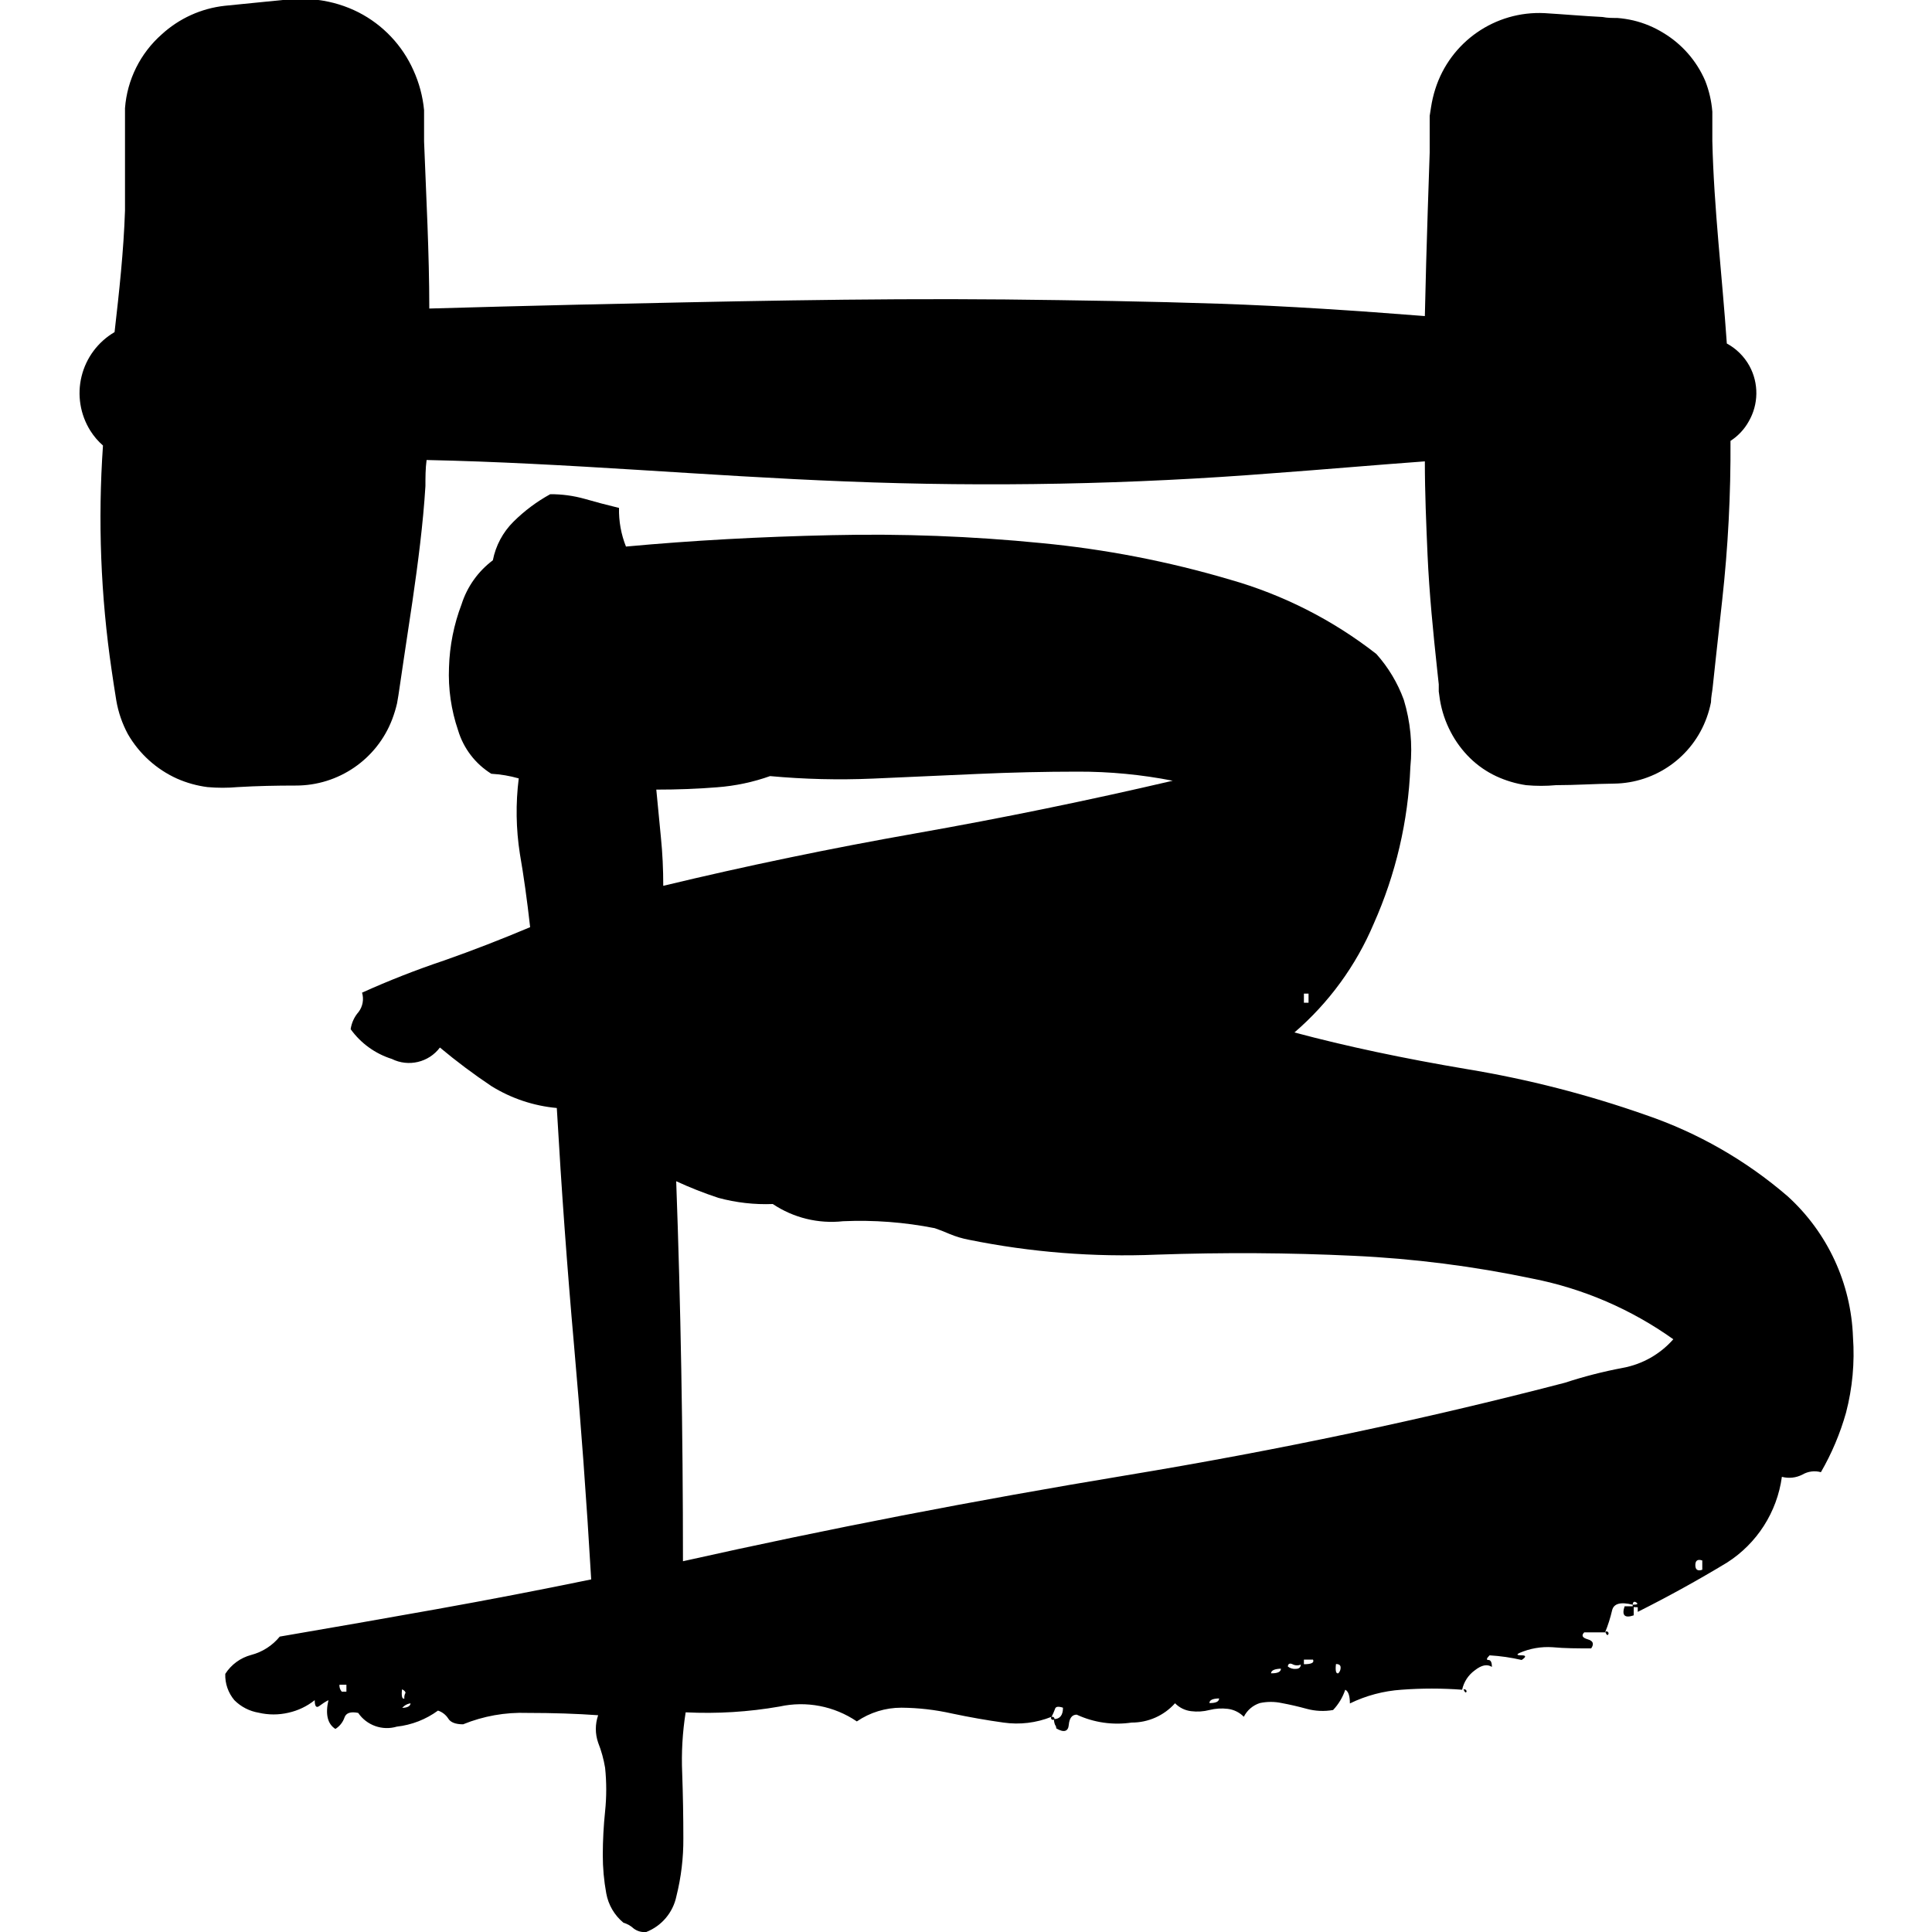
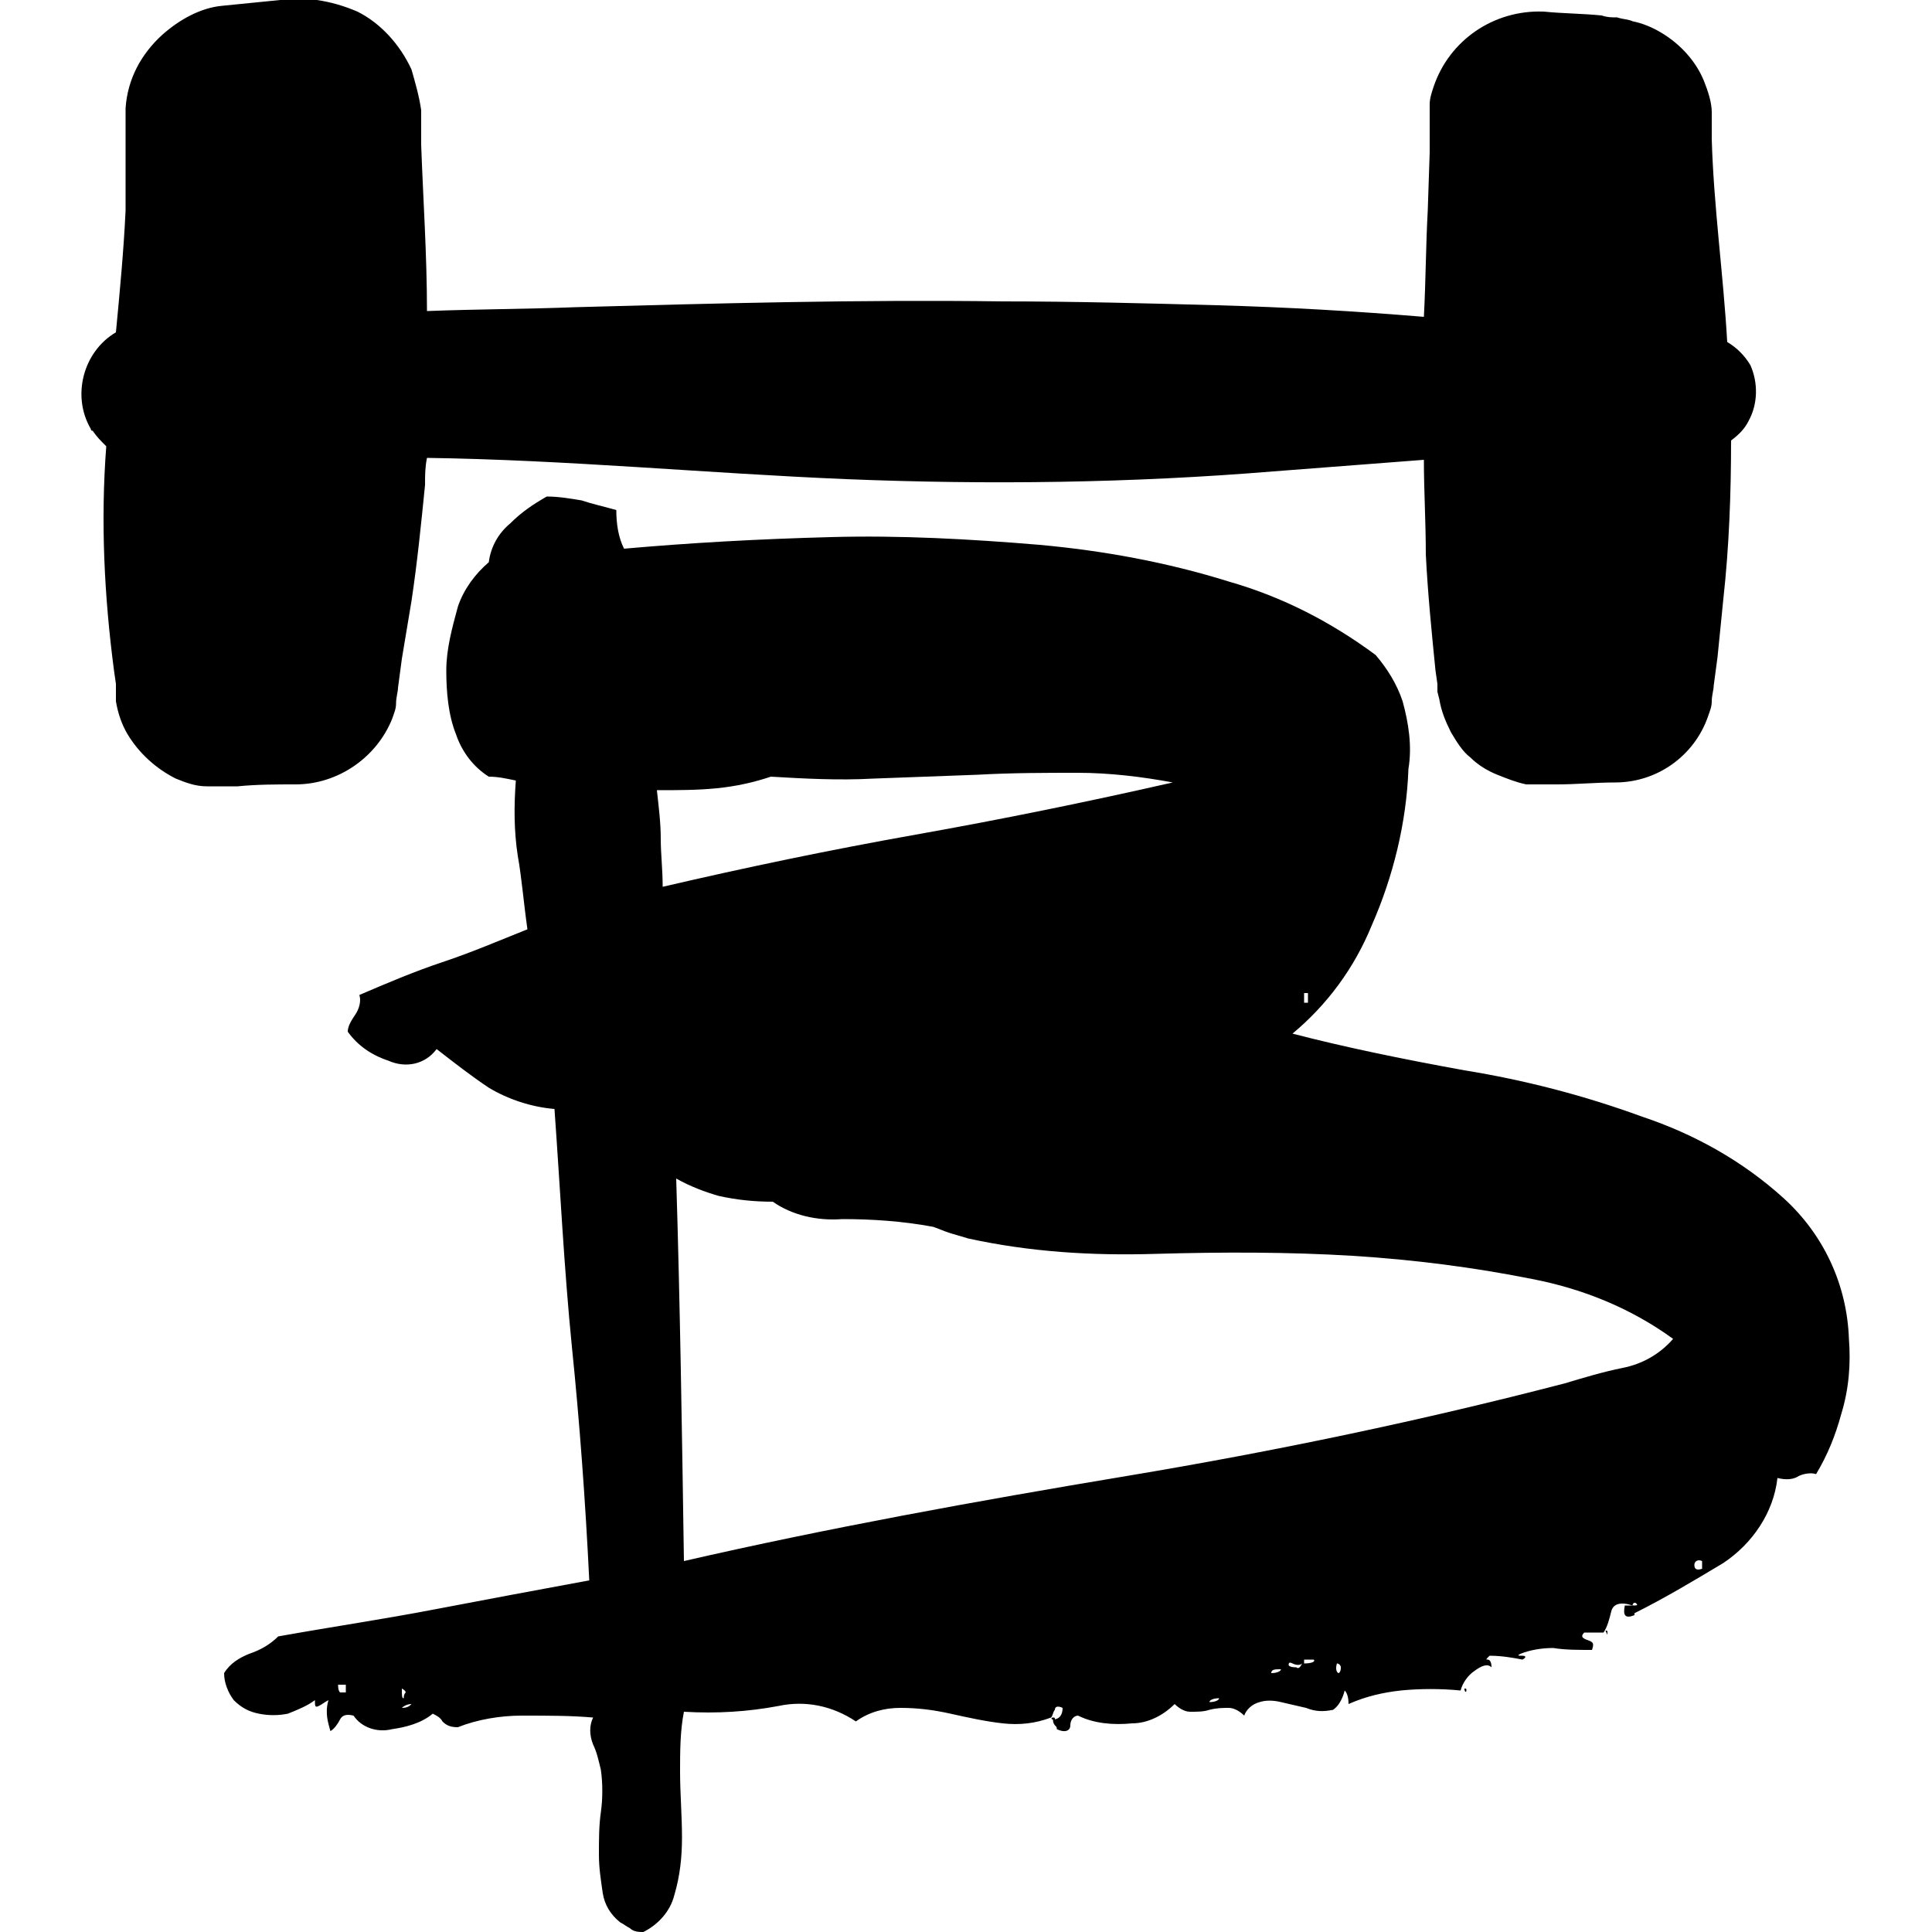
- <svg xmlns="http://www.w3.org/2000/svg" id="Layer_1" data-name="Layer 1" viewBox="0 0 100 100">
-   <path d="M90.55,18.94a2.93,2.93,0,0,0-1.17-1.16c-.24-3.49-.67-7-.75-10.48l0-.74c0-.25,0-.49,0-.78a5.57,5.57,0,0,0-.37-1.6A5.37,5.37,0,0,0,86.09,1.7a5.29,5.29,0,0,0-1.54-.64,5.67,5.67,0,0,0-.84-.13c-.29,0-.51,0-.76-.05-1-.05-2-.14-3-.2a5.64,5.64,0,0,0-5.66,3.93,6.3,6.3,0,0,0-.22.94L74,6c0,.17,0,.26,0,.4L74,7.9l-.1,3c-.06,1.82-.11,3.64-.15,5.46-3.55-.28-7.1-.52-10.65-.64s-7.38-.18-11.07-.22c-7.38-.07-14.76.11-22.14.27q-3.84.09-7.67.2c0-2.88-.16-5.76-.27-8.65l0-.74,0-.37,0-.51a6.46,6.46,0,0,0-.55-2.06,6.21,6.21,0,0,0-2.84-3A6.4,6.4,0,0,0,16.48,0a6.14,6.14,0,0,0-1,0A4.05,4.05,0,0,0,15,0l-.37,0-3,.3A5.76,5.76,0,0,0,8.37,1.78,5.66,5.66,0,0,0,6.47,5.6c0,.29,0,.58,0,.81,0,.5,0,1,0,1.49q0,1.49,0,3c-.07,2.1-.3,4.19-.54,6.29a3.66,3.66,0,0,0-1.25,5.11,3.47,3.47,0,0,0,.65.76,54.17,54.17,0,0,0,.45,11.64l.11.74.13.82A5.69,5.69,0,0,0,6.62,38a5.59,5.59,0,0,0,2.54,2.3,5.71,5.71,0,0,0,1.58.44,8.82,8.82,0,0,0,1.56,0c1-.06,2-.08,3-.08a5.33,5.33,0,0,0,5-3.43,6.53,6.53,0,0,0,.25-.82c.05-.28.1-.58.13-.81l.22-1.49.45-3c.29-2,.55-4,.67-5.95,0-.45,0-.9.06-1.35,7.24.15,14.48.83,21.72,1.11a186.59,186.59,0,0,0,22.14-.43c2.6-.19,5.21-.42,7.81-.61,0,1.62.07,3.23.14,4.85.09,2,.29,4,.5,5.95l.08.74,0,.37.06.43a5.51,5.51,0,0,0,.56,1.67,5.37,5.37,0,0,0,1,1.35,4.94,4.94,0,0,0,1.36.94,5.64,5.64,0,0,0,1.54.46,8.42,8.42,0,0,0,1.55,0c1,0,2-.07,3-.08a5.17,5.17,0,0,0,4.8-3.42,5.4,5.4,0,0,0,.22-.79c0-.27.07-.56.09-.79l.16-1.49.33-3a70.92,70.92,0,0,0,.43-8.25,2.83,2.83,0,0,0,.94-1A2.93,2.93,0,0,0,90.55,18.94Z" />
-   <path d="M84.51,83.18v-.12q.36,0,.18-.12c-.12-.08-.18,0-.18.12q-.95-.24-1.07.3a7.46,7.46,0,0,1-.36,1.13H82q-.24.24.18.36t.18.47c-.71,0-1.36,0-2-.06a3.68,3.68,0,0,0-1.72.3c-.16.08-.12.12.12.12s.24.08,0,.24a10.06,10.06,0,0,0-1.66-.24c-.16.16-.18.24-.06.24s.18.12.18.36q-.36-.24-.89.18a1.67,1.67,0,0,0-.65,1,21,21,0,0,0-3.14,0,7.19,7.19,0,0,0-2.67.71q0-.59-.24-.71A2.83,2.83,0,0,1,69,88.51a3.14,3.14,0,0,1-1.36-.06q-.65-.18-1.3-.3a2.71,2.71,0,0,0-1.13,0,1.41,1.41,0,0,0-.83.71,1.4,1.4,0,0,0-.83-.41,2.6,2.6,0,0,0-.95.06,2.52,2.52,0,0,1-.95.06,1.39,1.39,0,0,1-.83-.41,3,3,0,0,1-2.25,1,5,5,0,0,1-2.84-.41c-.24,0-.38.18-.41.53s-.26.41-.65.18a.25.25,0,0,0-.06-.18s-.06-.14-.06-.3c.31,0,.47-.2.47-.59-.24-.08-.38-.06-.41.06a3.63,3.63,0,0,1-.18.41,4.83,4.83,0,0,1-2.49.3q-1.3-.18-2.67-.47a12.36,12.36,0,0,0-2.61-.3,4.08,4.08,0,0,0-2.31.71,5.15,5.15,0,0,0-4-.77,21.88,21.88,0,0,1-4.86.3,15.67,15.67,0,0,0-.18,3.14q.06,1.72.06,3.38a12,12,0,0,1-.36,3A2.54,2.54,0,0,1,33.45,100a.92.92,0,0,1-.65-.18,1.33,1.33,0,0,0-.53-.3A2.56,2.56,0,0,1,31.38,98a10.94,10.94,0,0,1-.18-2,22.39,22.39,0,0,1,.12-2.25,10.89,10.89,0,0,0,0-2.25,6.38,6.38,0,0,0-.36-1.3,2.16,2.16,0,0,1,0-1.42q-1.66-.12-3.67-.12a8.06,8.06,0,0,0-3.32.59c-.39,0-.65-.1-.77-.3a1,1,0,0,0-.53-.41,4.44,4.44,0,0,1-2.13.83,1.8,1.8,0,0,1-2-.71c-.39-.08-.63,0-.71.24a1.13,1.13,0,0,1-.47.59Q16.75,89.1,17,88a3.27,3.27,0,0,0-.47.3q-.24.18-.24-.3a3.34,3.34,0,0,1-1.36.65,3.38,3.38,0,0,1-1.54,0A2.31,2.31,0,0,1,12.13,88a2,2,0,0,1-.47-1.36A2.29,2.29,0,0,1,13,85.66a2.83,2.83,0,0,0,1.48-.95q4.15-.71,8.12-1.42t8-1.54q-.36-6.16-.89-12.14t-.89-12.26a7.75,7.75,0,0,1-3.38-1.13,31.07,31.07,0,0,1-2.67-2,2,2,0,0,1-2.49.59,4.16,4.16,0,0,1-2.13-1.54,1.72,1.72,0,0,1,.41-.89,1.12,1.12,0,0,0,.18-1A45.21,45.21,0,0,1,23,49.71q2.19-.77,4.44-1.72-.24-2.13-.53-3.79a14,14,0,0,1-.06-3.91,6.53,6.53,0,0,0-1.42-.24,4,4,0,0,1-1.72-2.25,8.93,8.93,0,0,1-.47-3.26,10,10,0,0,1,.65-3.26A4.58,4.58,0,0,1,25.51,29a3.85,3.85,0,0,1,1.07-2,8.53,8.53,0,0,1,1.9-1.42,6.47,6.47,0,0,1,1.78.24q.83.24,1.78.47a5.1,5.1,0,0,0,.36,2q5.09-.47,10.66-.59a89.11,89.11,0,0,1,10.84.41A51.79,51.79,0,0,1,63.66,30a22.15,22.15,0,0,1,7.58,3.85,7.32,7.32,0,0,1,1.42,2.37A8.88,8.88,0,0,1,73,39.7a22.09,22.09,0,0,1-1.9,8.12A15.27,15.27,0,0,1,67,53.44q4,1.07,8.94,1.9a54.78,54.78,0,0,1,9.24,2.37,22.25,22.25,0,0,1,7.35,4.21,10.34,10.34,0,0,1,3.38,7.29,12.06,12.06,0,0,1-.36,3.91,13.43,13.43,0,0,1-1.3,3.08,1.24,1.24,0,0,0-.95.12,1.48,1.48,0,0,1-1.07.12,6.27,6.27,0,0,1-2.84,4.44q-2.25,1.36-4.62,2.55v-.24ZM17.93,87.56V87.2h-.36a.48.48,0,0,0,.12.36Zm3,.36a.48.48,0,0,1,.06-.3s0-.1-.18-.18C20.77,87.76,20.81,87.92,20.89,87.92Zm.36.24a.69.69,0,0,0-.47.24C21.09,88.39,21.25,88.31,21.25,88.15Zm18.6-48a10.52,10.52,0,0,1-2.78.59q-1.48.12-3.14.12.12,1.3.24,2.49t.12,2.49q6.4-1.54,13.09-2.72T60.7,40.41a25.14,25.14,0,0,0-4.92-.47q-2.55,0-5.21.12l-5.39.24A39.43,39.43,0,0,1,39.85,40.17Zm-4.5,40.64q11.13-2.49,22.92-4.44T81,71.57a23.6,23.6,0,0,1,3-.77,4.59,4.59,0,0,0,2.61-1.48,18.79,18.79,0,0,0-7.29-3.14A57.93,57.93,0,0,0,70.06,65q-5-.24-10.19-.06a40.35,40.35,0,0,1-9.72-.77,5,5,0,0,1-1-.3c-.28-.12-.53-.22-.77-.3a19.91,19.91,0,0,0-4.74-.36A5.46,5.46,0,0,1,40,62.32,9.36,9.36,0,0,1,37.18,62,20.57,20.57,0,0,1,35,61.14Q35.35,70.74,35.35,80.81Zm19.07,8.06a.11.11,0,0,1,.12.12A.1.1,0,0,1,54.42,88.86Zm8.17-.71c.31,0,.47-.08.47-.24C62.75,87.92,62.6,88,62.6,88.15Zm3.2-1.54c.31,0,.47-.08.47-.24C66,86.38,65.79,86.45,65.79,86.61Zm1.54-.47a.5.5,0,0,1-.47,0c-.16-.08-.24,0-.24.12a.57.57,0,0,0,.41.12C67.24,86.38,67.33,86.3,67.33,86.14Zm.12-34.24h.24v-.47h-.24Zm0,34.24c.39,0,.55-.08.47-.24h-.47Zm1.78.47a.4.4,0,0,0,.12-.3c0-.12-.08-.18-.24-.18C69.11,86.45,69.15,86.61,69.23,86.61Zm6.52.83a.11.11,0,0,1,.12.12C75.86,87.64,75.82,87.6,75.75,87.44Zm7.35-3a.11.11,0,0,1,.12.12C83.21,84.68,83.17,84.64,83.09,84.48Zm1.42-.83c-.47.16-.63,0-.47-.47h.47Zm3.55-2.84c-.24-.08-.36,0-.36.24s.12.32.36.24Z" />
+ <svg xmlns="http://www.w3.org/2000/svg" version="1.1" id="Layer_1" x="0px" y="0px" viewBox="0 0 100 100" style="enable-background:new 0 0 100 100;" xml:space="preserve">
+   <path d="M90.6,18.9c-0.3-0.5-0.7-0.9-1.2-1.2c-0.2-3.5-0.7-7-0.8-10.5V6.6c0-0.2,0-0.5,0-0.8c0-0.5-0.2-1.1-0.4-1.6  c-0.4-1-1.2-1.9-2.2-2.5c-0.5-0.3-1-0.5-1.5-0.6C84.3,1,84,1,83.7,0.9c-0.3,0-0.5,0-0.8-0.1c-1-0.1-2-0.1-3-0.2  c-2.6-0.1-4.9,1.5-5.7,3.9c-0.1,0.3-0.2,0.6-0.2,0.9L74,6c0,0.2,0,0.3,0,0.4v1.5l-0.1,3c-0.1,1.8-0.1,3.6-0.2,5.5  c-3.6-0.3-7.1-0.5-10.7-0.6s-7.4-0.2-11.1-0.2c-7.4-0.1-14.8,0.1-22.1,0.3c-2.6,0.1-5.1,0.1-7.7,0.2c0-2.9-0.2-5.8-0.3-8.6V6.6V6.2  V5.7c-0.1-0.7-0.3-1.4-0.5-2.1c-0.6-1.3-1.6-2.4-2.8-3c-0.7-0.3-1.4-0.5-2.1-0.6c-0.3,0-0.7,0-1,0c-0.2,0-0.3,0-0.5,0h-0.4l-3,0.3  C10.4,0.4,9.3,1,8.4,1.8c-1.1,1-1.8,2.3-1.9,3.8c0,0.3,0,0.6,0,0.8c0,0.5,0,1,0,1.5c0,1,0,2,0,3c-0.1,2.1-0.3,4.2-0.5,6.3  c-1.7,1-2.3,3.3-1.3,5c0,0,0,0.1,0.1,0.1c0.2,0.3,0.4,0.5,0.7,0.8c-0.3,3.9-0.1,7.8,0.4,11.6l0.1,0.7L6,36.3  c0.1,0.6,0.3,1.2,0.6,1.7c0.6,1,1.5,1.8,2.5,2.3c0.5,0.2,1,0.4,1.6,0.4c0.5,0,1,0,1.6,0c1-0.1,2-0.1,3-0.1c2.2,0,4.2-1.4,5-3.4  c0.1-0.3,0.2-0.5,0.2-0.8c0-0.3,0.1-0.6,0.1-0.8l0.2-1.5l0.5-3c0.3-2,0.5-4,0.7-6c0-0.5,0-0.9,0.1-1.4c7.2,0.1,14.5,0.8,21.7,1.1  c7.4,0.3,14.8,0.2,22.1-0.4c2.6-0.2,5.2-0.4,7.8-0.6c0,1.6,0.1,3.2,0.1,4.9c0.1,2,0.3,4,0.5,6l0.1,0.7v0.4l0.1,0.4  c0.1,0.6,0.3,1.1,0.6,1.7c0.3,0.5,0.6,1,1,1.3c0.4,0.4,0.9,0.7,1.4,0.9c0.5,0.2,1,0.4,1.5,0.5c0.5,0,1,0,1.6,0c1,0,2-0.1,3-0.1  c2.2,0,4.1-1.4,4.8-3.4c0.1-0.3,0.2-0.5,0.2-0.8c0-0.3,0.1-0.6,0.1-0.8l0.2-1.5l0.3-3c0.3-2.7,0.4-5.5,0.4-8.2  c0.4-0.3,0.7-0.6,0.9-1C91,20.9,91,19.8,90.6,18.9z" />
+   <path d="M84.5,83.2v-0.1c0.2,0,0.3,0,0.2-0.1s-0.2,0-0.2,0.1c-0.6-0.2-1-0.1-1.1,0.3c-0.1,0.4-0.2,0.8-0.4,1.1H82  c-0.2,0.2-0.1,0.3,0.2,0.4s0.3,0.2,0.2,0.5c-0.7,0-1.4,0-2-0.1c-0.6,0-1.2,0.1-1.7,0.3c-0.2,0.1-0.1,0.1,0.1,0.1s0.2,0.1,0,0.2  c-0.5-0.1-1.1-0.2-1.7-0.2c-0.2,0.2-0.2,0.2-0.1,0.2s0.2,0.1,0.2,0.4c-0.2-0.2-0.5-0.1-0.9,0.2c-0.3,0.2-0.6,0.6-0.7,1  c-1-0.1-2.1-0.1-3.1,0c-0.9,0.1-1.8,0.3-2.7,0.7c0-0.4-0.1-0.6-0.2-0.7c-0.1,0.4-0.3,0.8-0.6,1c-0.5,0.1-0.9,0.1-1.4-0.1  c-0.4-0.1-0.9-0.2-1.3-0.3c-0.4-0.1-0.8-0.1-1.1,0c-0.4,0.1-0.7,0.4-0.8,0.7c-0.2-0.2-0.5-0.4-0.8-0.4c-0.3,0-0.6,0-1,0.1  c-0.3,0.1-0.6,0.1-1,0.1c-0.3,0-0.6-0.2-0.8-0.4c-0.6,0.6-1.4,1-2.2,1c-1,0.1-2,0-2.8-0.4c-0.2,0-0.4,0.2-0.4,0.5s-0.3,0.4-0.7,0.2  c0-0.1,0-0.1-0.1-0.2c0,0-0.1-0.1-0.1-0.3c0.3,0,0.5-0.2,0.5-0.6c-0.2-0.1-0.4-0.1-0.4,0.1c-0.1,0.1-0.1,0.3-0.2,0.4  c-0.8,0.3-1.6,0.4-2.5,0.3c-0.9-0.1-1.8-0.3-2.7-0.5c-0.9-0.2-1.7-0.3-2.6-0.3c-0.8,0-1.6,0.2-2.3,0.7c-1.2-0.8-2.6-1.1-4-0.8  c-1.6,0.3-3.2,0.4-4.9,0.3c-0.2,1-0.2,2.1-0.2,3.1c0,1.1,0.1,2.3,0.1,3.4c0,1-0.1,2-0.4,3c-0.2,0.8-0.8,1.5-1.6,1.9  c-0.2,0-0.5,0-0.7-0.2c-0.2-0.1-0.3-0.2-0.5-0.3c-0.5-0.4-0.8-0.9-0.9-1.5c-0.1-0.7-0.2-1.3-0.2-2c0-0.8,0-1.5,0.1-2.2  c0.1-0.7,0.1-1.5,0-2.2c-0.1-0.4-0.2-0.9-0.4-1.3c-0.2-0.5-0.2-1,0-1.4c-1.1-0.1-2.3-0.1-3.7-0.1c-1.1,0-2.3,0.2-3.3,0.6  c-0.4,0-0.6-0.1-0.8-0.3c-0.1-0.2-0.3-0.3-0.5-0.4c-0.6,0.5-1.4,0.7-2.1,0.8c-0.8,0.2-1.6-0.1-2-0.7c-0.4-0.1-0.6,0-0.7,0.2  c-0.1,0.2-0.3,0.5-0.5,0.6C17,89.2,16.8,88.7,17,88c-0.2,0.1-0.3,0.2-0.5,0.3c-0.2,0.1-0.2,0-0.2-0.3c-0.4,0.3-0.9,0.5-1.4,0.7  c-0.5,0.1-1,0.1-1.5,0c-0.5-0.1-0.9-0.3-1.3-0.7c-0.3-0.4-0.5-0.9-0.5-1.4c0.3-0.5,0.8-0.8,1.3-1c0.6-0.2,1.1-0.5,1.5-0.9  c2.8-0.5,5.5-0.9,8.1-1.4s5.3-1,8-1.5c-0.2-4.1-0.5-8.2-0.9-12.1c-0.4-4-0.6-8.1-0.9-12.3c-1.2-0.1-2.4-0.5-3.4-1.1  c-0.9-0.6-1.8-1.3-2.7-2c-0.6,0.8-1.6,1-2.5,0.6c-0.9-0.3-1.6-0.8-2.1-1.5c0-0.3,0.2-0.6,0.4-0.9c0.2-0.3,0.3-0.7,0.2-1  c1.4-0.6,2.8-1.2,4.3-1.7c1.5-0.5,2.9-1.1,4.4-1.7c-0.2-1.4-0.3-2.7-0.5-3.8c-0.2-1.3-0.2-2.6-0.1-3.9c-0.5-0.1-0.9-0.2-1.4-0.2  c-0.8-0.5-1.4-1.3-1.7-2.2c-0.4-1-0.5-2.2-0.5-3.3c0-1.1,0.3-2.2,0.6-3.3c0.3-0.9,0.9-1.7,1.6-2.3c0.1-0.8,0.5-1.5,1.1-2  c0.6-0.6,1.2-1,1.9-1.4c0.6,0,1.2,0.1,1.8,0.2c0.6,0.2,1.1,0.3,1.8,0.5c0,0.7,0.1,1.4,0.4,2c3.4-0.3,6.9-0.5,10.7-0.6  c3.6-0.1,7.2,0.1,10.8,0.4c3.3,0.3,6.6,0.9,9.8,1.9c2.8,0.8,5.3,2.1,7.6,3.8c0.6,0.7,1.1,1.5,1.4,2.4c0.3,1.1,0.5,2.3,0.3,3.5  c-0.1,2.8-0.8,5.6-1.9,8.1c-0.9,2.2-2.3,4.1-4.1,5.6c2.7,0.7,5.6,1.3,8.9,1.9c3.1,0.5,6.2,1.3,9.2,2.4c2.7,0.9,5.2,2.3,7.3,4.2  c2.1,1.9,3.3,4.5,3.4,7.3c0.1,1.3,0,2.6-0.4,3.9c-0.3,1.1-0.7,2.1-1.3,3.1c-0.3-0.1-0.7,0-0.9,0.1c-0.3,0.2-0.7,0.2-1.1,0.1  c-0.2,1.8-1.3,3.4-2.8,4.4c-1.5,0.9-3,1.8-4.6,2.6v-0.2L84.5,83.2z M17.9,87.6v-0.4h-0.4c0,0.1,0,0.3,0.1,0.4H17.9z M20.9,87.9  c0-0.1,0-0.2,0.1-0.3c0,0,0-0.1-0.2-0.2C20.8,87.8,20.8,87.9,20.9,87.9L20.9,87.9z M21.3,88.2c-0.2,0-0.4,0.1-0.5,0.2  C21.1,88.4,21.2,88.3,21.3,88.2L21.3,88.2z M39.9,40.2c-0.9,0.3-1.8,0.5-2.8,0.6c-1,0.1-2,0.1-3.1,0.1c0.1,0.9,0.2,1.7,0.2,2.5  s0.1,1.6,0.1,2.5c4.3-1,8.6-1.9,13.1-2.7c4.5-0.8,8.9-1.7,13.3-2.7c-1.6-0.3-3.3-0.5-4.9-0.5c-1.7,0-3.4,0-5.2,0.1l-5.4,0.2  C43.4,40.4,41.6,40.3,39.9,40.2L39.9,40.2z M35.4,80.8c7.4-1.7,15.1-3.1,22.9-4.4s15.4-2.9,22.7-4.8c1-0.3,2-0.6,3-0.8  c1-0.2,1.9-0.7,2.6-1.5c-2.2-1.6-4.7-2.6-7.3-3.1c-3-0.6-6.1-1-9.3-1.2c-3.3-0.2-6.7-0.2-10.2-0.1c-3.3,0.1-6.5-0.1-9.7-0.8  c-0.3-0.1-0.7-0.2-1-0.3c-0.3-0.1-0.5-0.2-0.8-0.3c-1.6-0.3-3.2-0.4-4.7-0.4c-1.3,0.1-2.6-0.2-3.6-0.9c-1,0-1.9-0.1-2.8-0.3  c-0.7-0.2-1.5-0.5-2.2-0.9C35.2,67.5,35.3,74.1,35.4,80.8L35.4,80.8z M54.5,88.9c0.1,0,0.1,0,0.1,0.1c0,0,0,0,0,0c0,0-0.1,0.1-0.1,0  C54.4,89,54.4,88.9,54.5,88.9L54.5,88.9z M62.6,88.1c0.3,0,0.5-0.1,0.5-0.2C62.8,87.9,62.6,88,62.6,88.1L62.6,88.1z M65.8,86.6  c0.3,0,0.5-0.1,0.5-0.2C66,86.4,65.8,86.4,65.8,86.6L65.8,86.6z M67.4,86.1c-0.1,0.1-0.3,0.1-0.5,0c-0.2-0.1-0.2,0-0.2,0.1  c0.1,0.1,0.3,0.1,0.4,0.1C67.2,86.4,67.3,86.3,67.4,86.1L67.4,86.1z M67.5,51.9h0.2v-0.5h-0.2V51.9z M67.5,86.1  c0.4,0,0.6-0.1,0.5-0.2h-0.5V86.1z M69.3,86.6c0.1-0.1,0.1-0.2,0.1-0.3c0-0.1-0.1-0.2-0.2-0.2C69.1,86.4,69.2,86.6,69.3,86.6  L69.3,86.6z M75.8,87.4c0.1,0,0.1,0,0.1,0.1c0,0,0,0,0,0C75.9,87.6,75.8,87.6,75.8,87.4L75.8,87.4z M83.1,84.4c0.1,0,0.1,0,0.1,0.1  c0,0,0,0,0,0C83.2,84.7,83.2,84.6,83.1,84.4L83.1,84.4z M84.6,83.6c-0.5,0.2-0.6,0-0.5-0.5h0.5V83.6z M88.1,80.8  c-0.2-0.1-0.4,0-0.4,0.2s0.1,0.3,0.4,0.2V80.8z" />
</svg>
